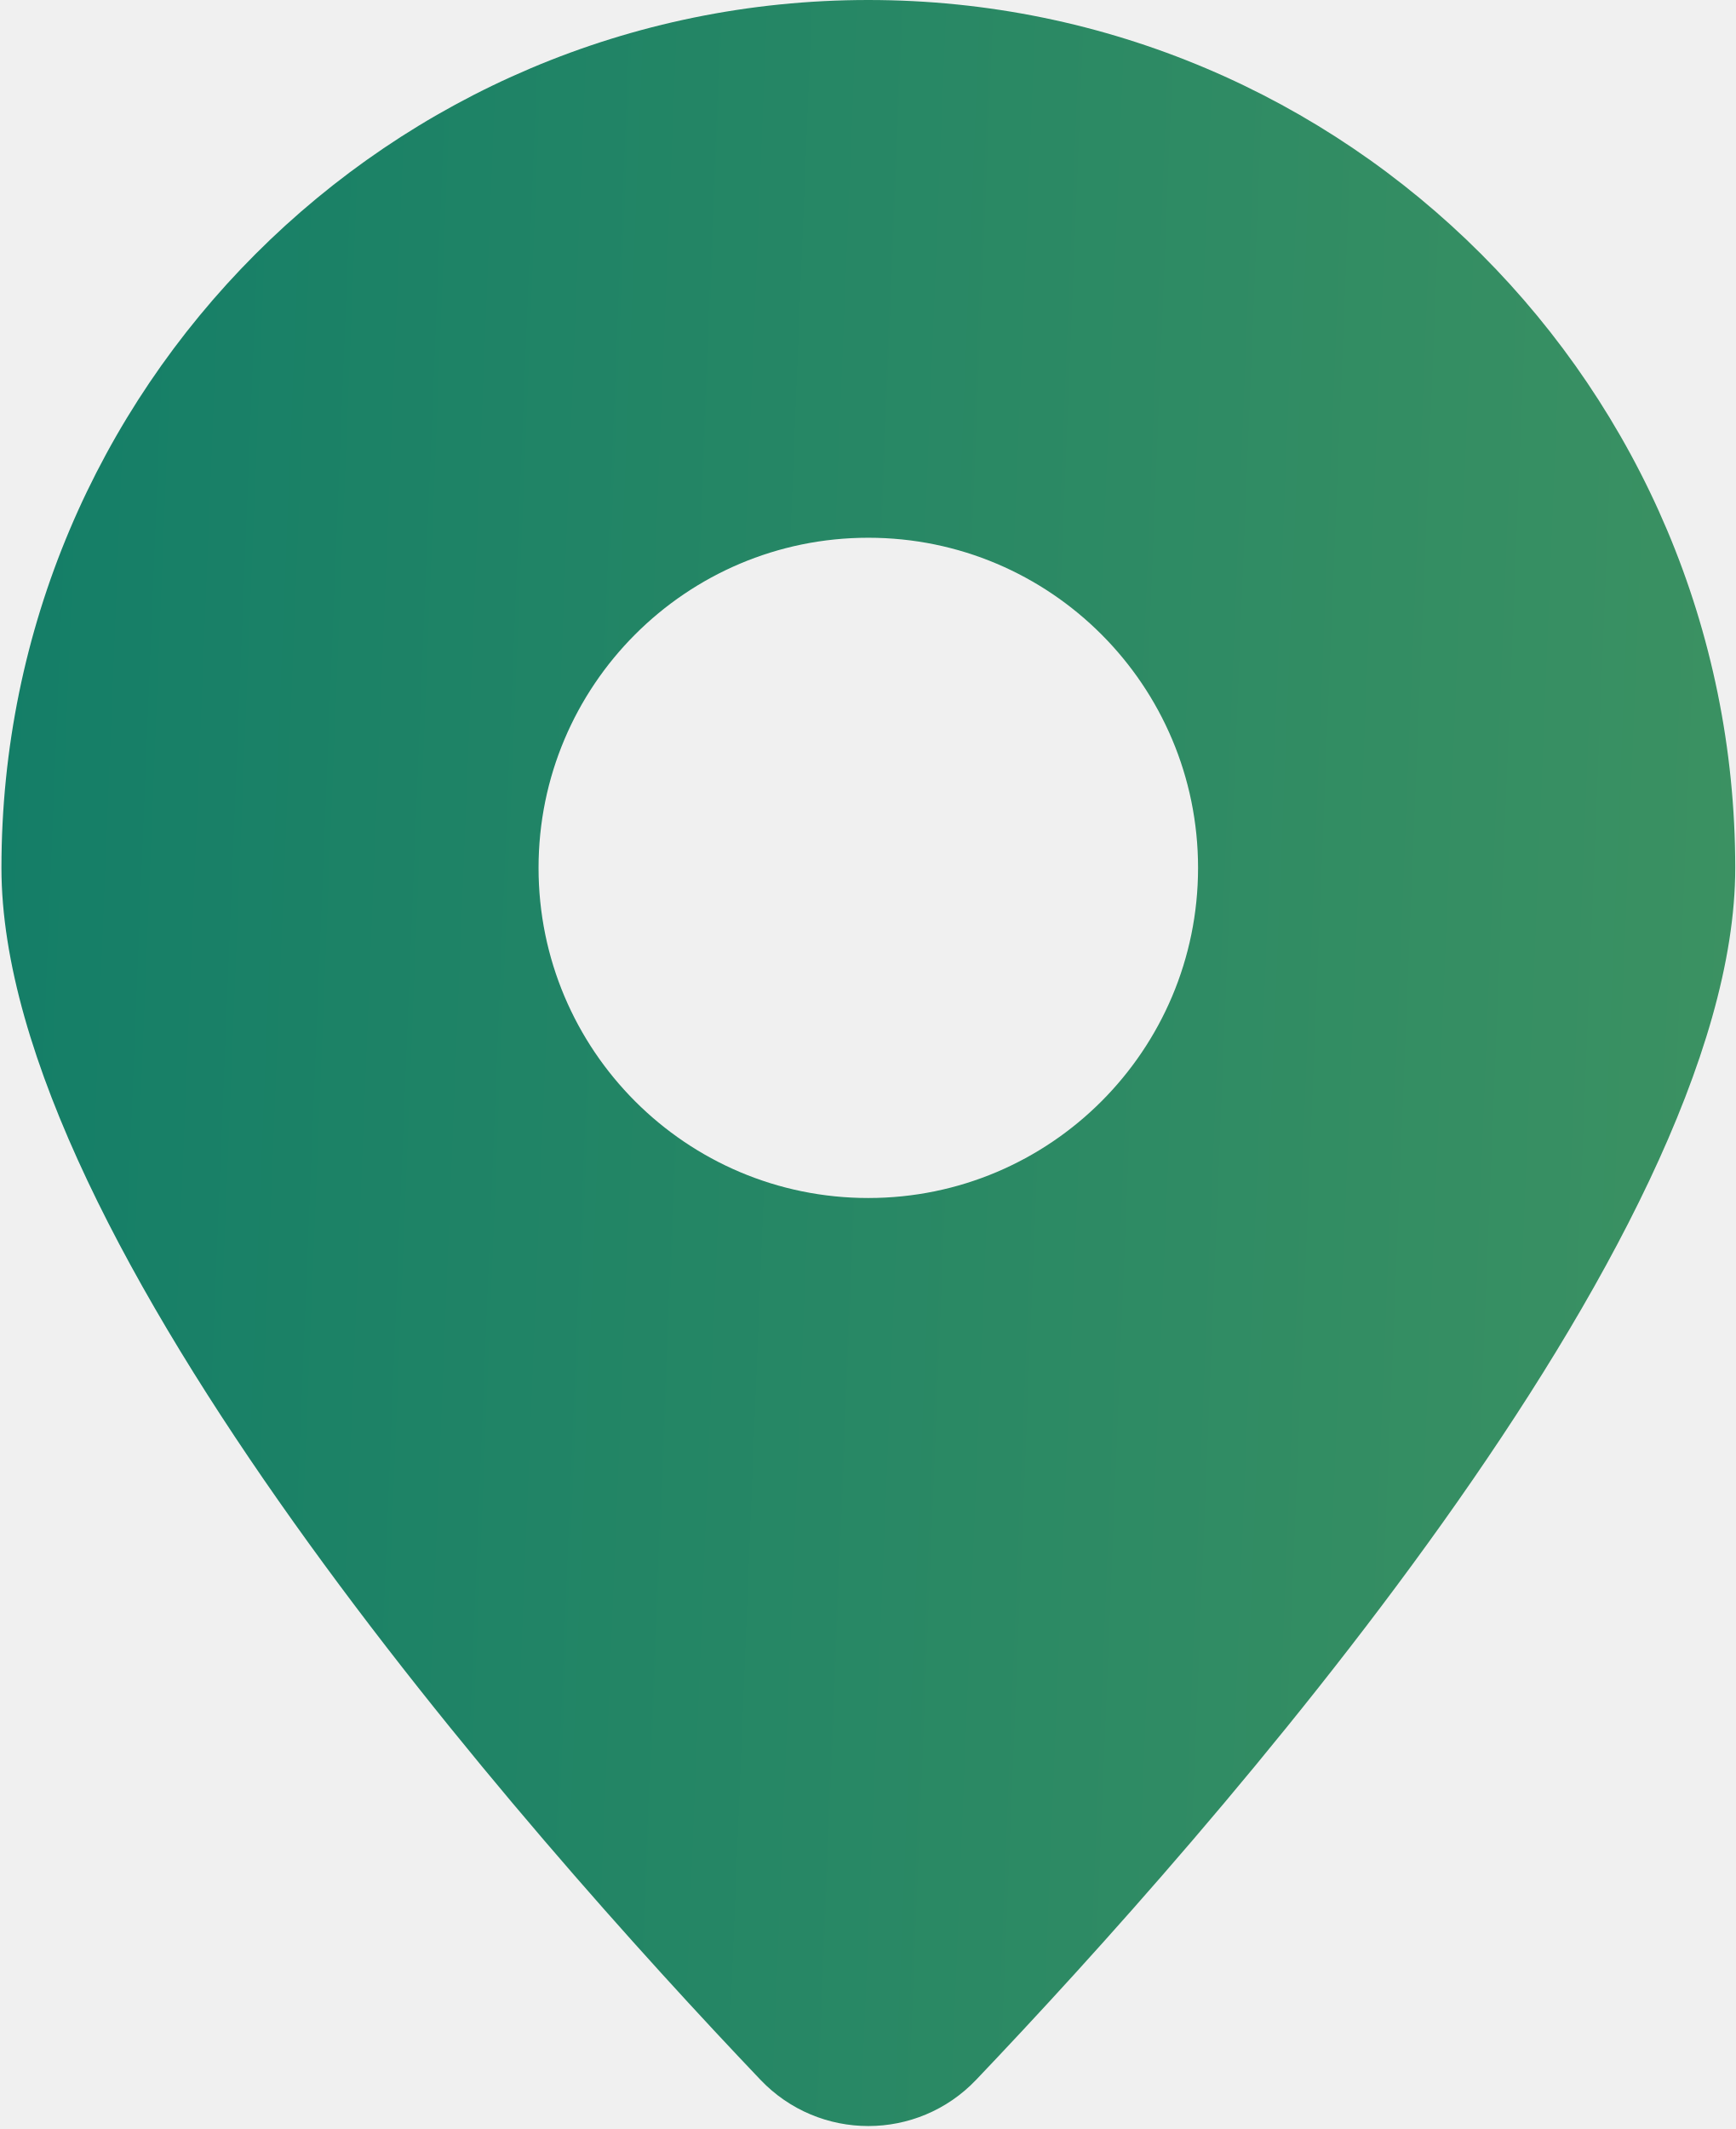
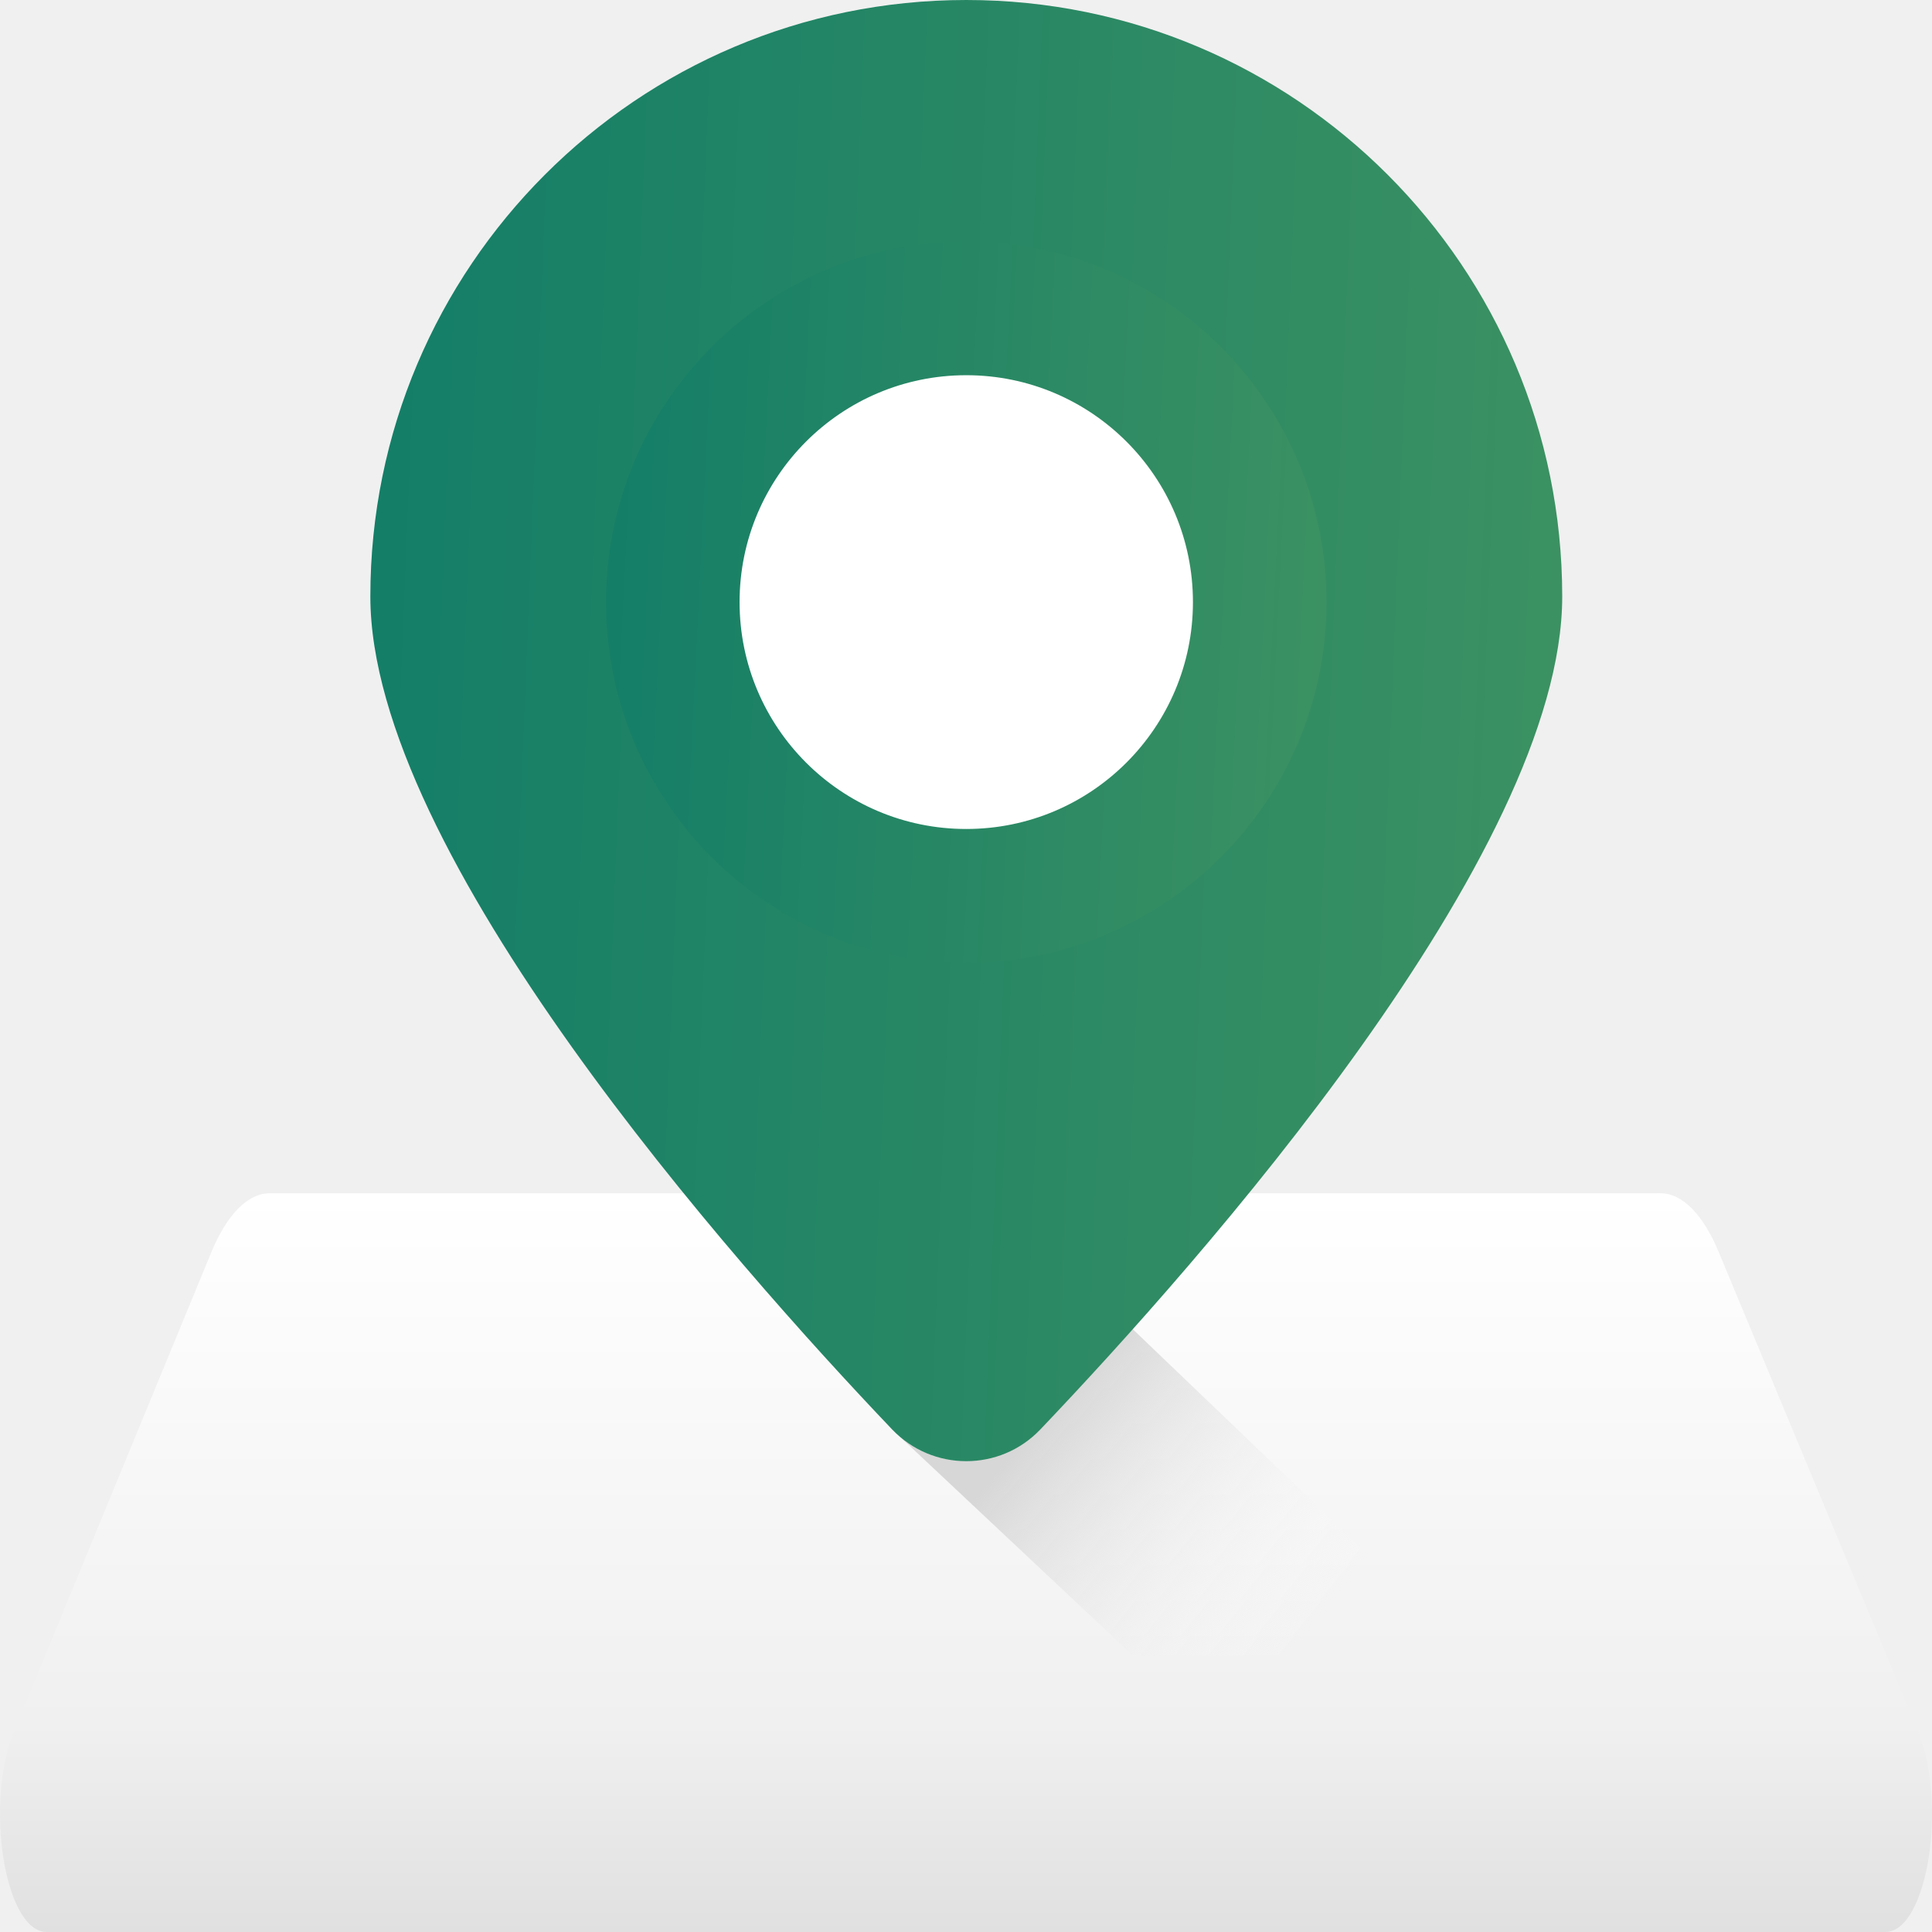
- <svg xmlns="http://www.w3.org/2000/svg" width="84" height="103" viewBox="0 0 84 103" fill="none">
-   <path d="M42.018 0C18.851 0 0.07 18.799 0.07 41.987C0.07 60.065 25.56 88.817 36.798 100.618C39.641 103.603 44.396 103.603 47.238 100.618C58.479 88.817 83.97 60.065 83.97 41.987C83.969 18.799 65.188 0 42.018 0ZM42.018 57.959C33.205 57.959 26.061 50.808 26.061 41.987C26.061 33.167 33.206 26.016 42.018 26.016C50.831 26.016 57.975 33.167 57.975 41.987C57.975 50.808 50.831 57.959 42.018 57.959Z" fill="url(#paint0_linear_307_19468)" />
+ <svg xmlns="http://www.w3.org/2000/svg" width="136" height="136" viewBox="0 0 136 136" fill="none">
+   <g clip-path="url(#clip0_307_19465)">
+     <path d="M14.864 88.177L1.01 121.797C-1.115 126.954 0.336 136 3.288 136H132.712C135.672 136 137.119 126.914 134.978 121.769L120.983 88.127C119.881 85.477 118.415 84 116.891 84H18.976C17.442 84.001 15.968 85.497 14.864 88.177Z" fill="url(#paint0_linear_307_19465)" />
+     <path d="M79.75 93.577L79.739 93.569H56.297C58.73 96.293 60.956 98.683 62.798 100.618L79.75 116.542H103.729L79.75 93.577Z" fill="url(#paint1_linear_307_19465)" />
+     <path d="M68.018 0C44.851 0 26.07 18.799 26.07 41.987C26.07 60.065 51.56 88.817 62.798 100.618C65.641 103.603 70.396 103.603 73.238 100.618C84.479 88.817 109.97 60.065 109.97 41.987C109.969 18.799 91.188 0 68.018 0ZM68.018 57.959C59.205 57.959 52.061 50.808 52.061 41.987C52.061 33.167 59.206 26.016 68.018 26.016C76.831 26.016 83.975 33.167 83.975 41.987C83.975 50.808 76.831 57.959 68.018 57.959Z" fill="url(#paint2_linear_307_19465)" />
+     <circle cx="68" cy="42.396" r="25" fill="white" />
+     <path d="M68.018 17C54.012 17 42.658 28.365 42.658 42.383C42.658 56.402 54.012 67.767 68.018 67.767C82.023 67.767 93.378 56.402 93.378 42.383C93.378 28.365 82.023 17 68.018 17ZM68.018 58.355C59.205 58.355 52.061 51.204 52.061 42.383C52.061 33.563 59.205 26.412 68.018 26.412C76.83 26.412 83.975 33.563 83.975 42.383C83.975 51.204 76.83 58.355 68.018 58.355Z" fill="url(#paint3_linear_307_19465)" />
+   </g>
  <defs>
-     <linearGradient id="paint0_linear_307_19468" x1="-36.785" y1="-127.714" x2="125.463" y2="-121.142" gradientUnits="userSpaceOnUse">
+     <linearGradient id="paint0_linear_307_19465" x1="68" y1="84" x2="68" y2="136" gradientUnits="userSpaceOnUse">
+       <stop stop-color="white" />
+       <stop offset="0.719" stop-color="#F0F0F0" />
+       <stop offset="1" stop-color="#E0E0E0" />
+     </linearGradient>
+     <linearGradient id="paint1_linear_307_19465" x1="91.415" y1="116.221" x2="72.477" y2="100.828" gradientUnits="userSpaceOnUse">
+       <stop stop-color="#FEFEFE" stop-opacity="0" />
+       <stop offset="1" stop-color="#D7D7D7" />
+     </linearGradient>
+     <linearGradient id="paint2_linear_307_19465" x1="-10.785" y1="-127.714" x2="151.463" y2="-121.142" gradientUnits="userSpaceOnUse">
      <stop stop-color="#00746A" />
      <stop offset="1" stop-color="#4B9960" />
    </linearGradient>
+     <linearGradient id="paint3_linear_307_19465" x1="20.379" y1="-46.035" x2="118.381" y2="-41.174" gradientUnits="userSpaceOnUse">
+       <stop stop-color="#00746A" />
+       <stop offset="1" stop-color="#4B9960" />
+     </linearGradient>
+     <clipPath id="clip0_307_19465">
+       <rect width="136" height="136" fill="white" />
+     </clipPath>
  </defs>
</svg>
